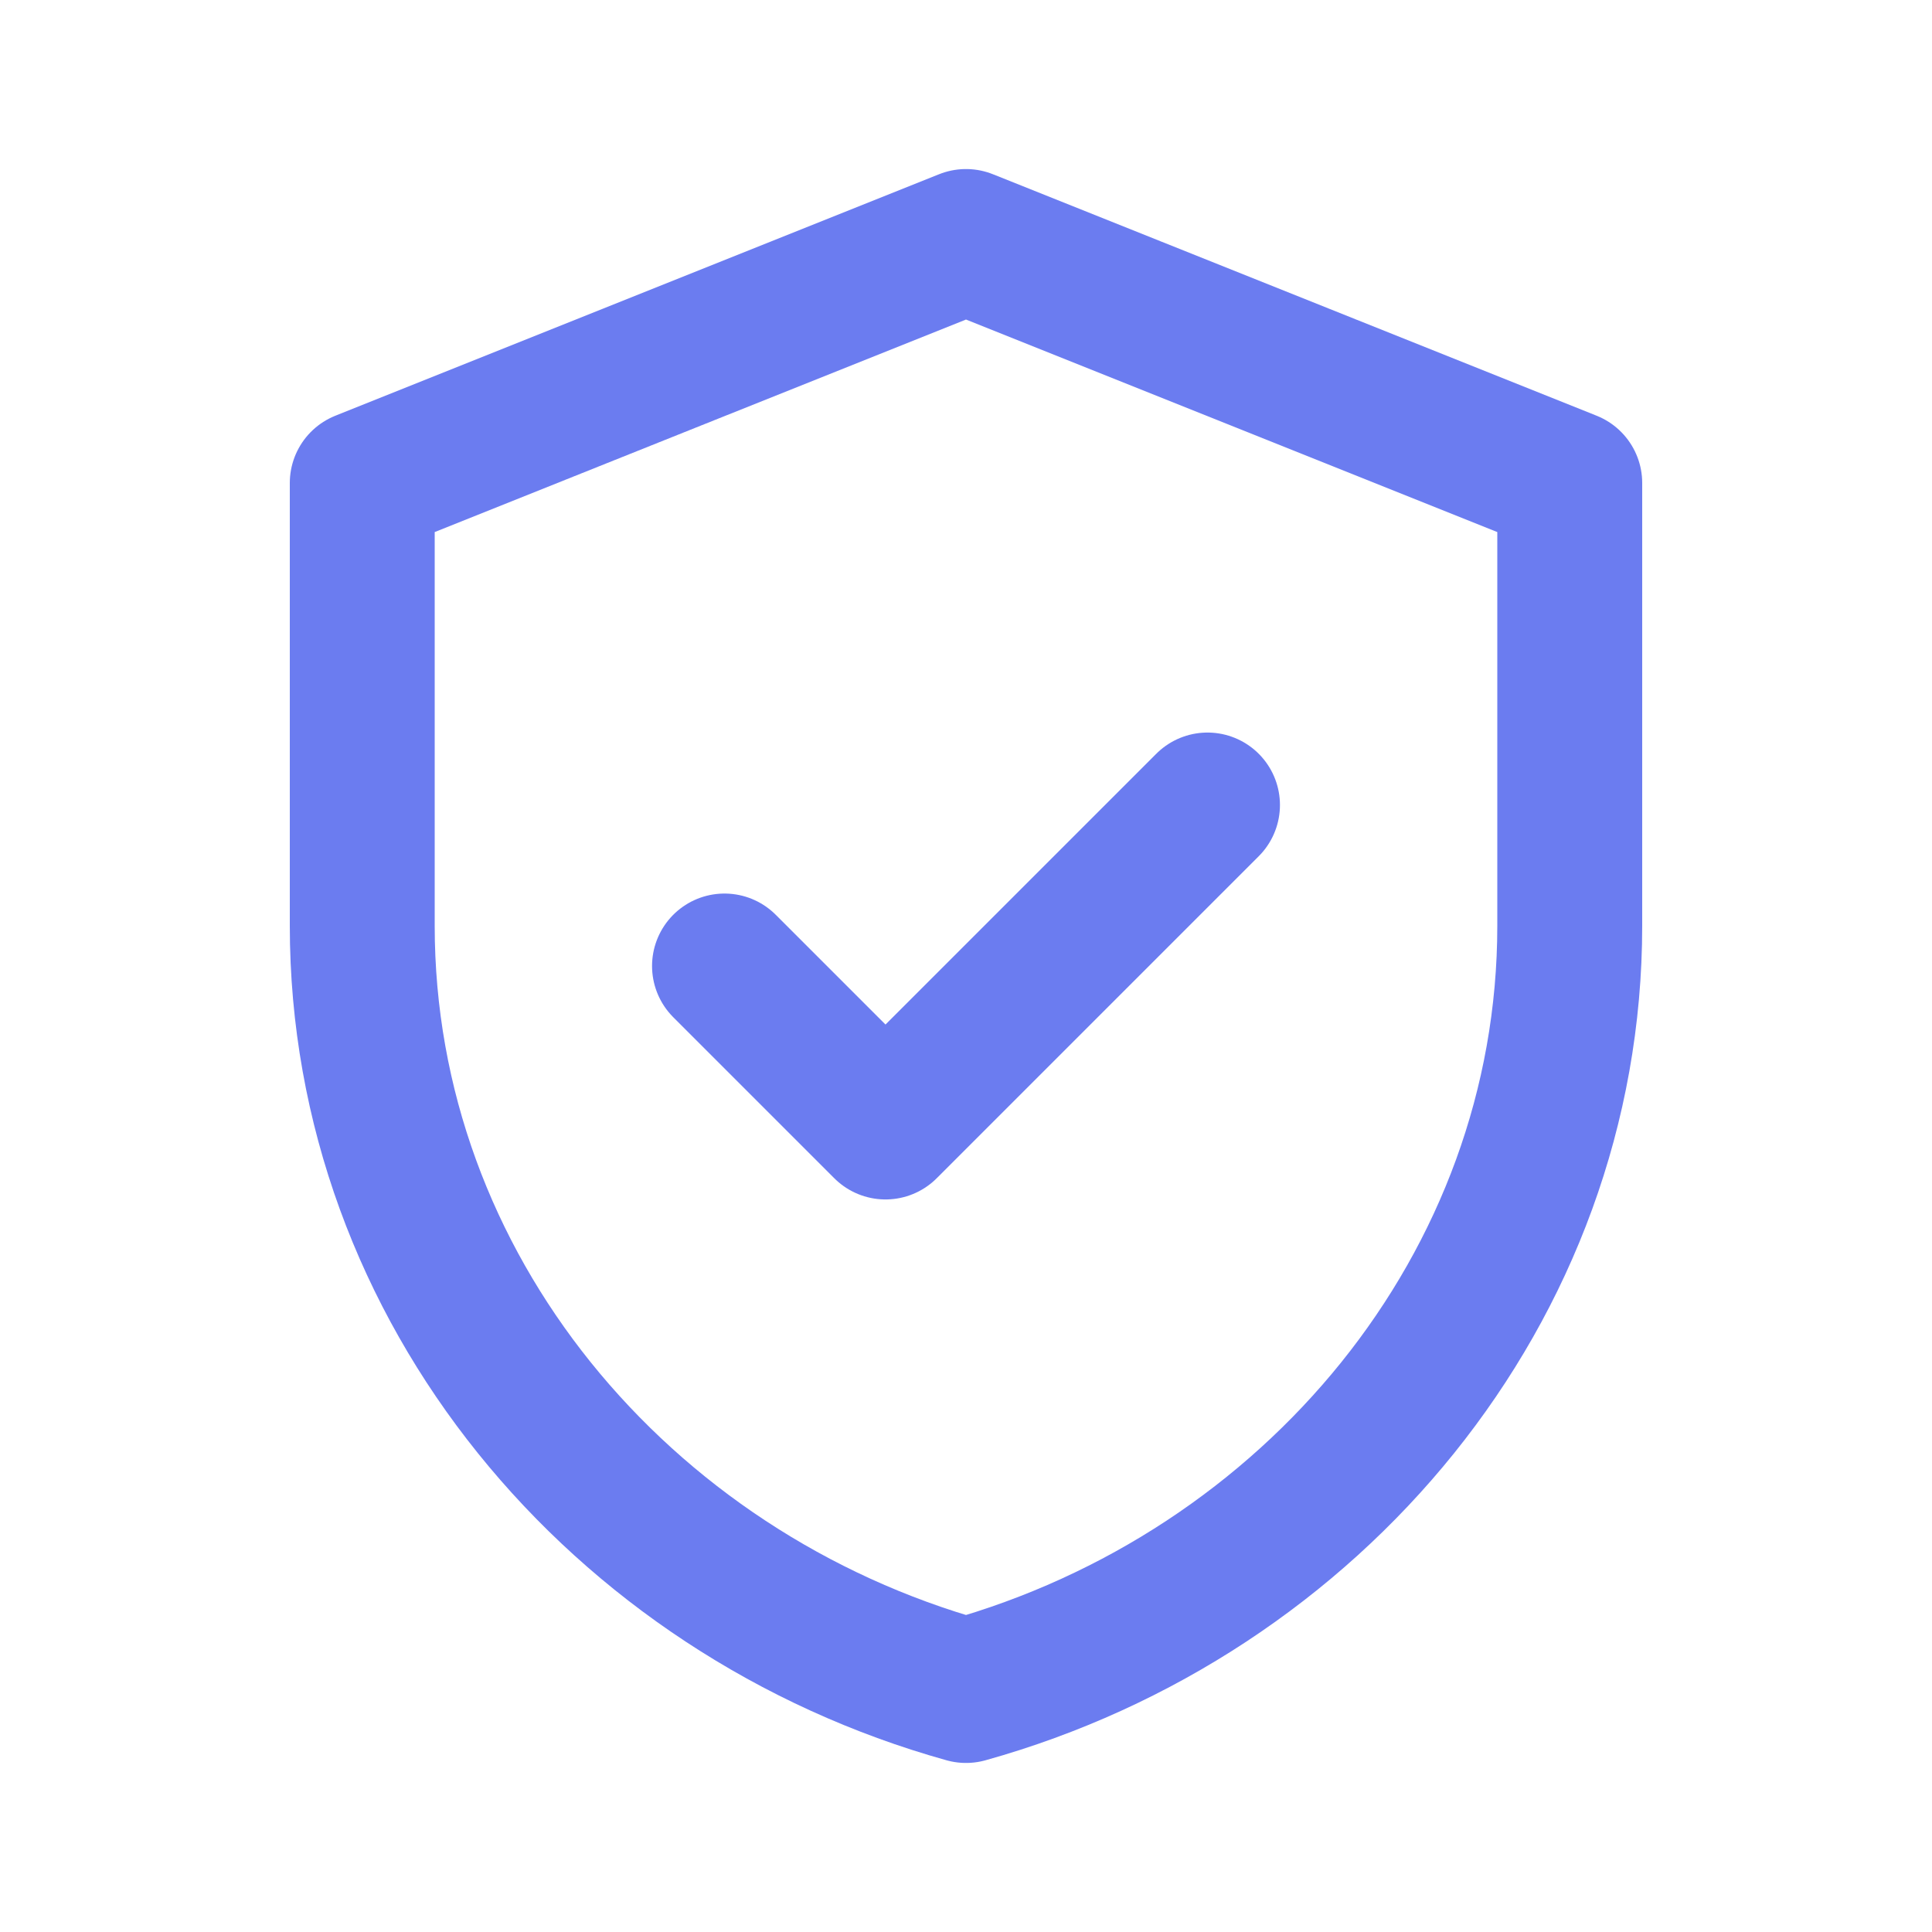
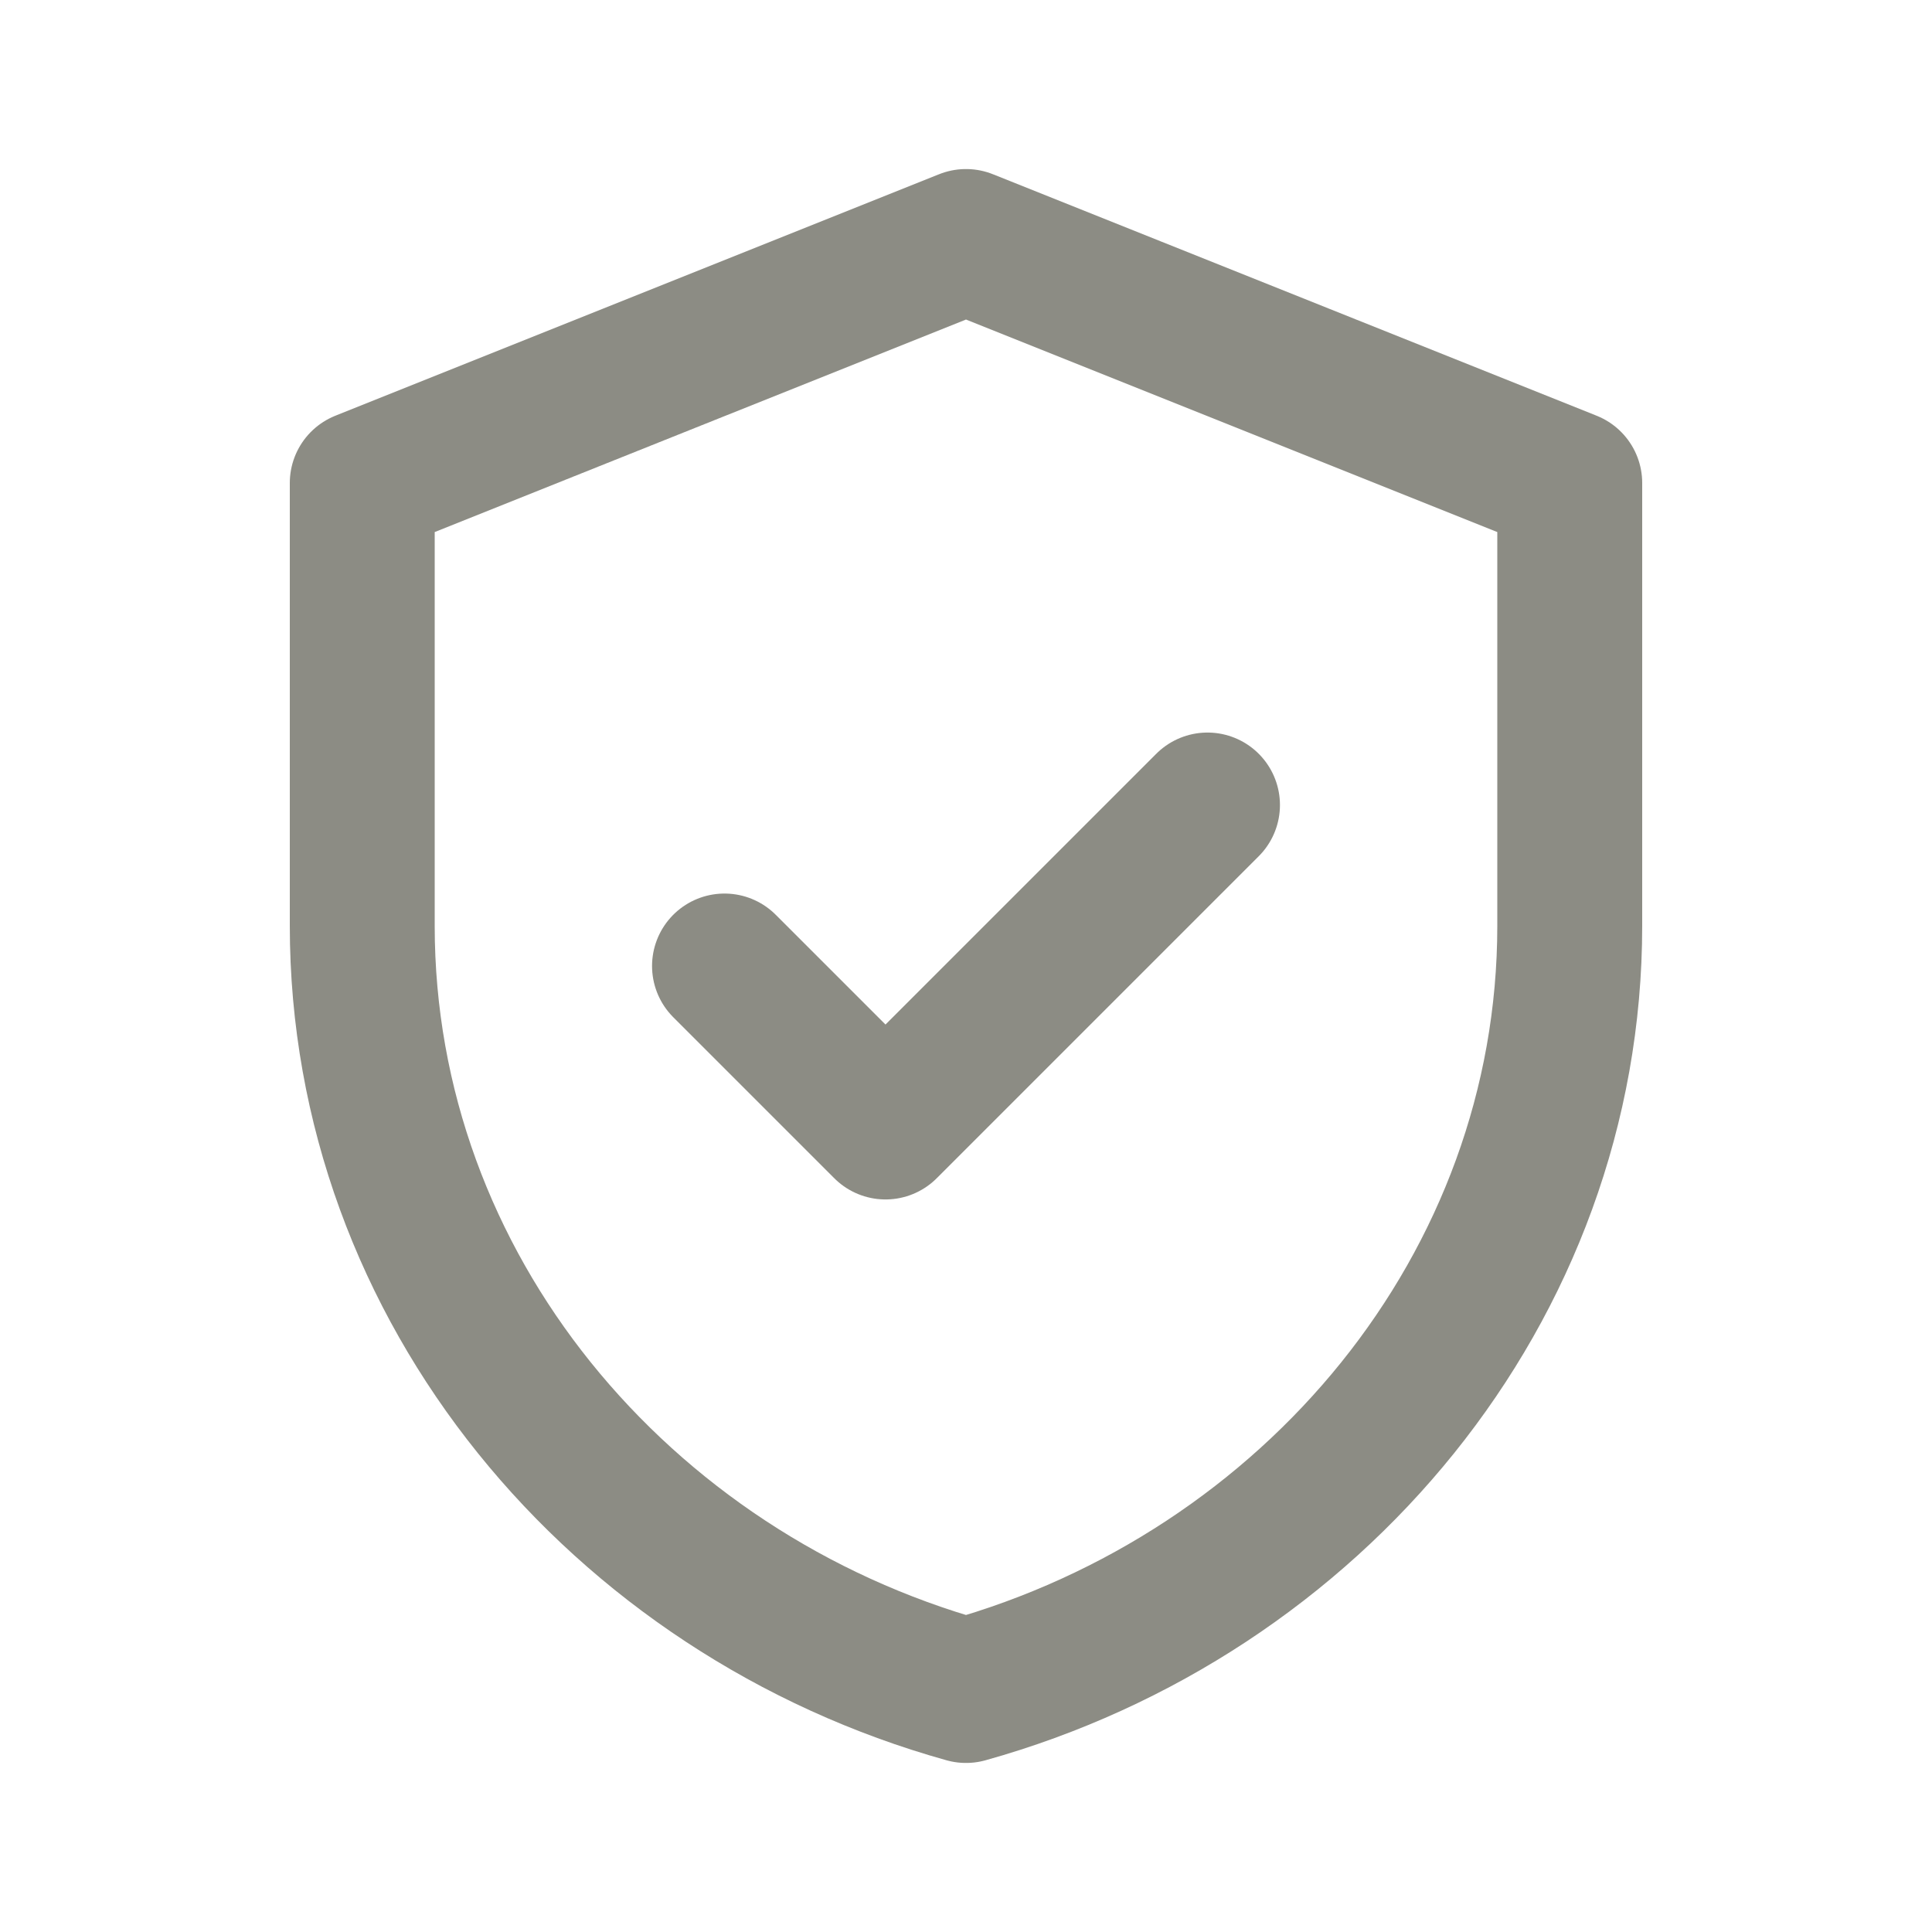
- <svg xmlns="http://www.w3.org/2000/svg" width="28" height="28" viewBox="0 0 24 24" fill="none" stroke="#6b7cf0" stroke-width="1.8" stroke-linecap="round" stroke-linejoin="round" aria-hidden="true">
+ <svg xmlns="http://www.w3.org/2000/svg" width="28" height="28" viewBox="0 0 24 24" fill="none" stroke="#8c8c84" stroke-width="1.8" stroke-linecap="round" stroke-linejoin="round" aria-hidden="true">
  <path d="M12 3 4.5 6v5.5c0 4.5 3.2 8.3 7.5 9.5 4.3-1.2 7.5-5 7.5-9.5V6z" />
  <path d="m9 12 2 2 4-4" />
</svg>
